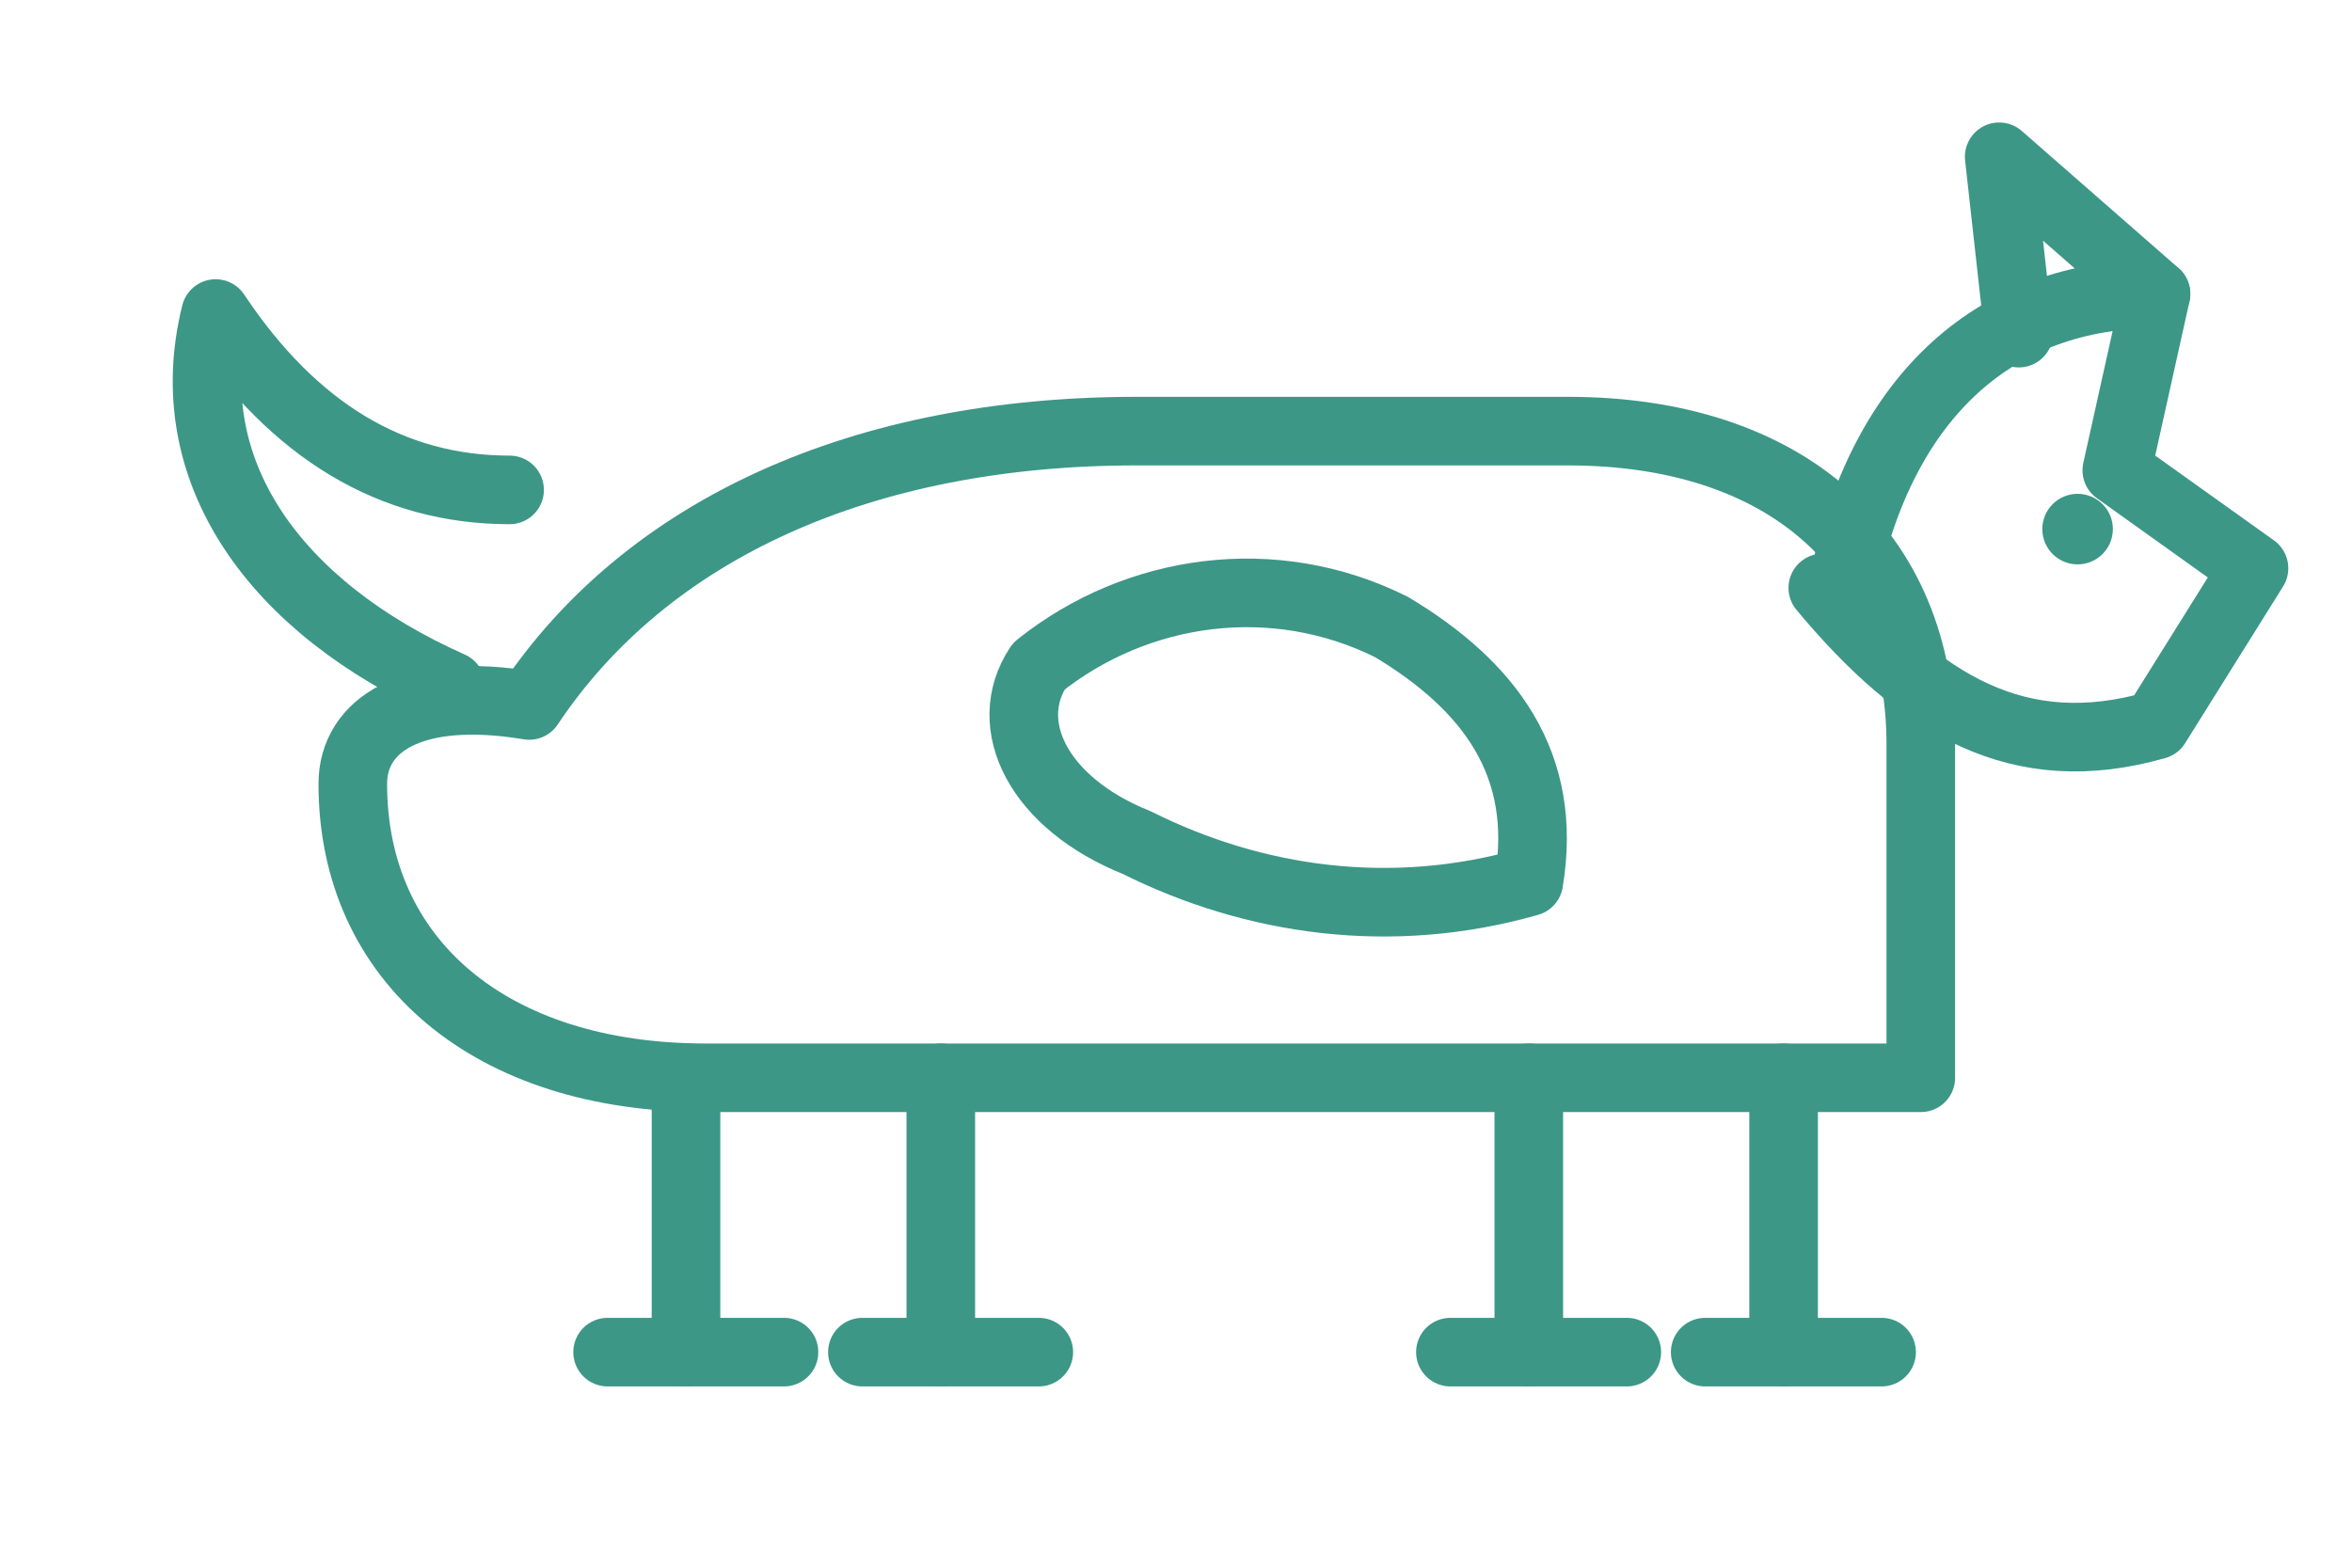
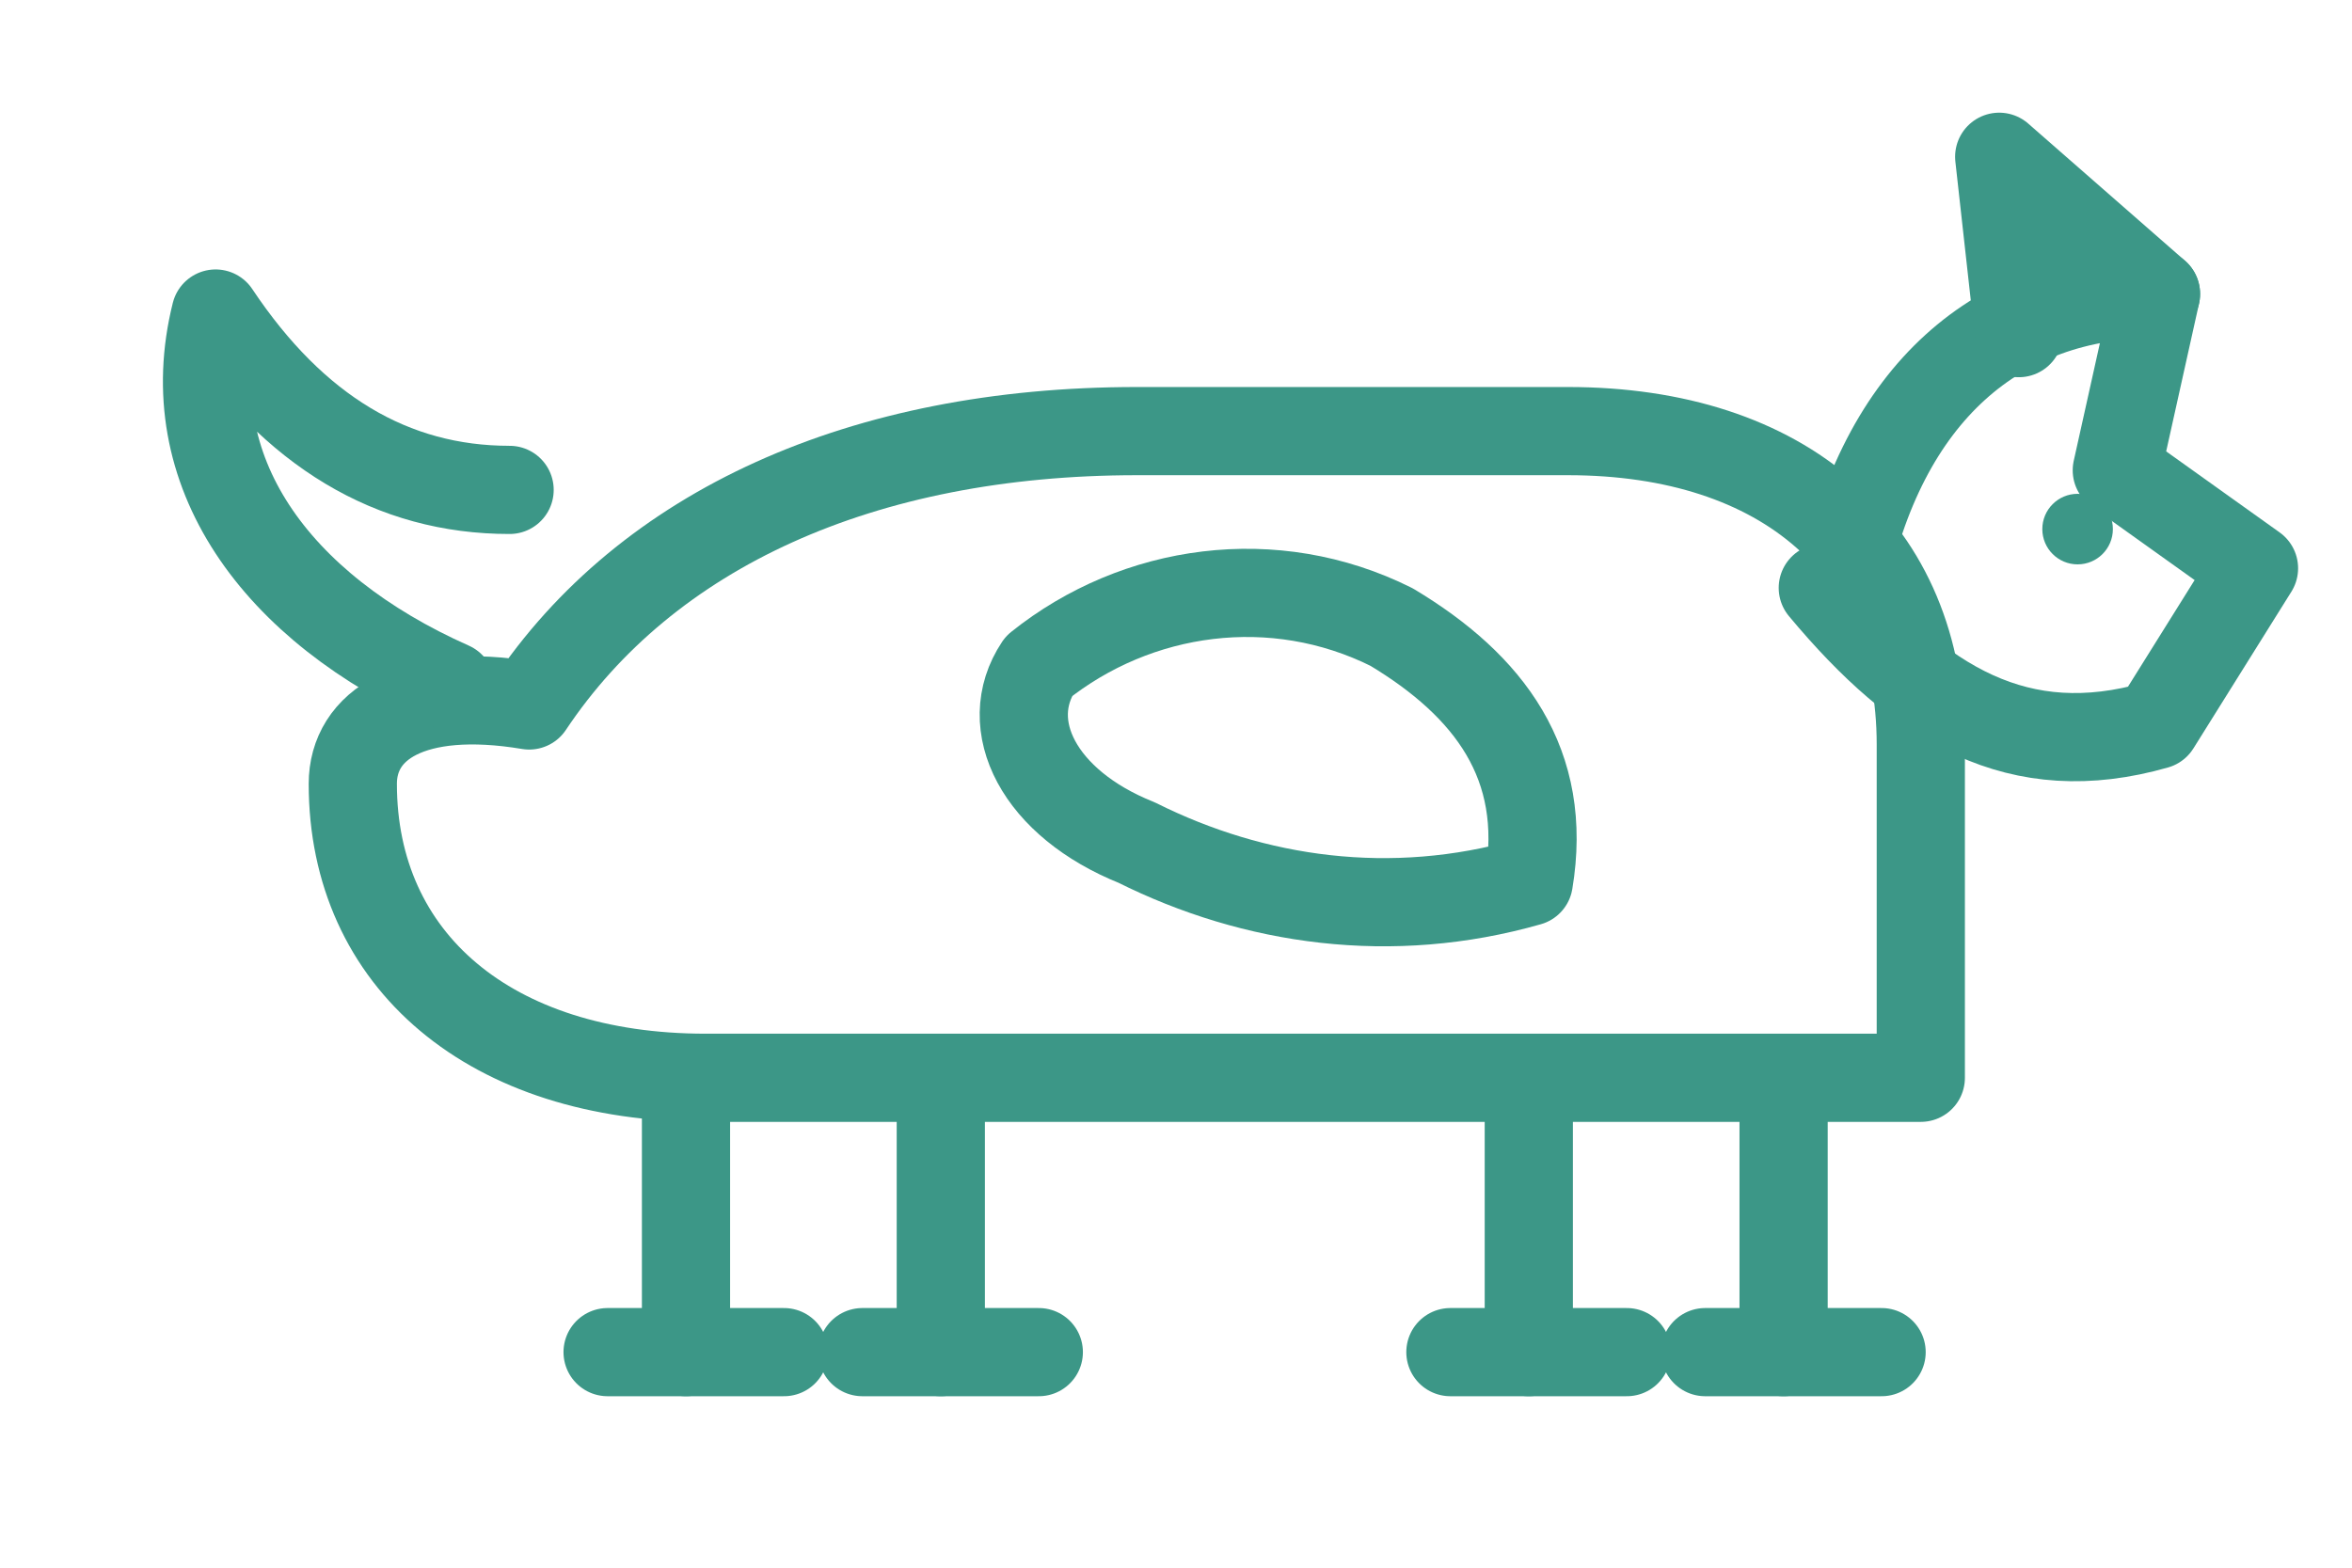
<svg xmlns="http://www.w3.org/2000/svg" viewBox="0 0 120 80" fill="none">
-   <g stroke="#3C9787" stroke-width="3.5" stroke-linecap="round" stroke-linejoin="round">
+   <g stroke="#3C9787" stroke-width="4.5" stroke-linecap="round" stroke-linejoin="round">
    <path d="M27 36c6-9 17-14 31-14h22c11 0 18 6 18 16v17H36c-11 0-18-6-18-15 0-3 3-5 9-4Z" />
    <path d="M94 30c2-10 8-15 16-15l-2 9 7 5-5 8c-7 2-12-1-17-7" />
    <path d="M103 17l-1-9 8 7" />
    <circle cx="106" cy="27" r="1.8" fill="#3C9787" stroke="none" />
    <path d="M35 55v14M48 55v14M78 55v14M91 55v14" />
    <path d="M31 69h9M44 69h9M74 69h9M87 69h9" />
    <path d="M23 35c-9-4-14-11-12-19 4 6 9 9 15 9" />
    <path d="M53 34c5-4 12-5 18-2 5 3 8 7 7 13-7 2-14 1-20-2-5-2-7-6-5-9Z" />
  </g>
</svg>
